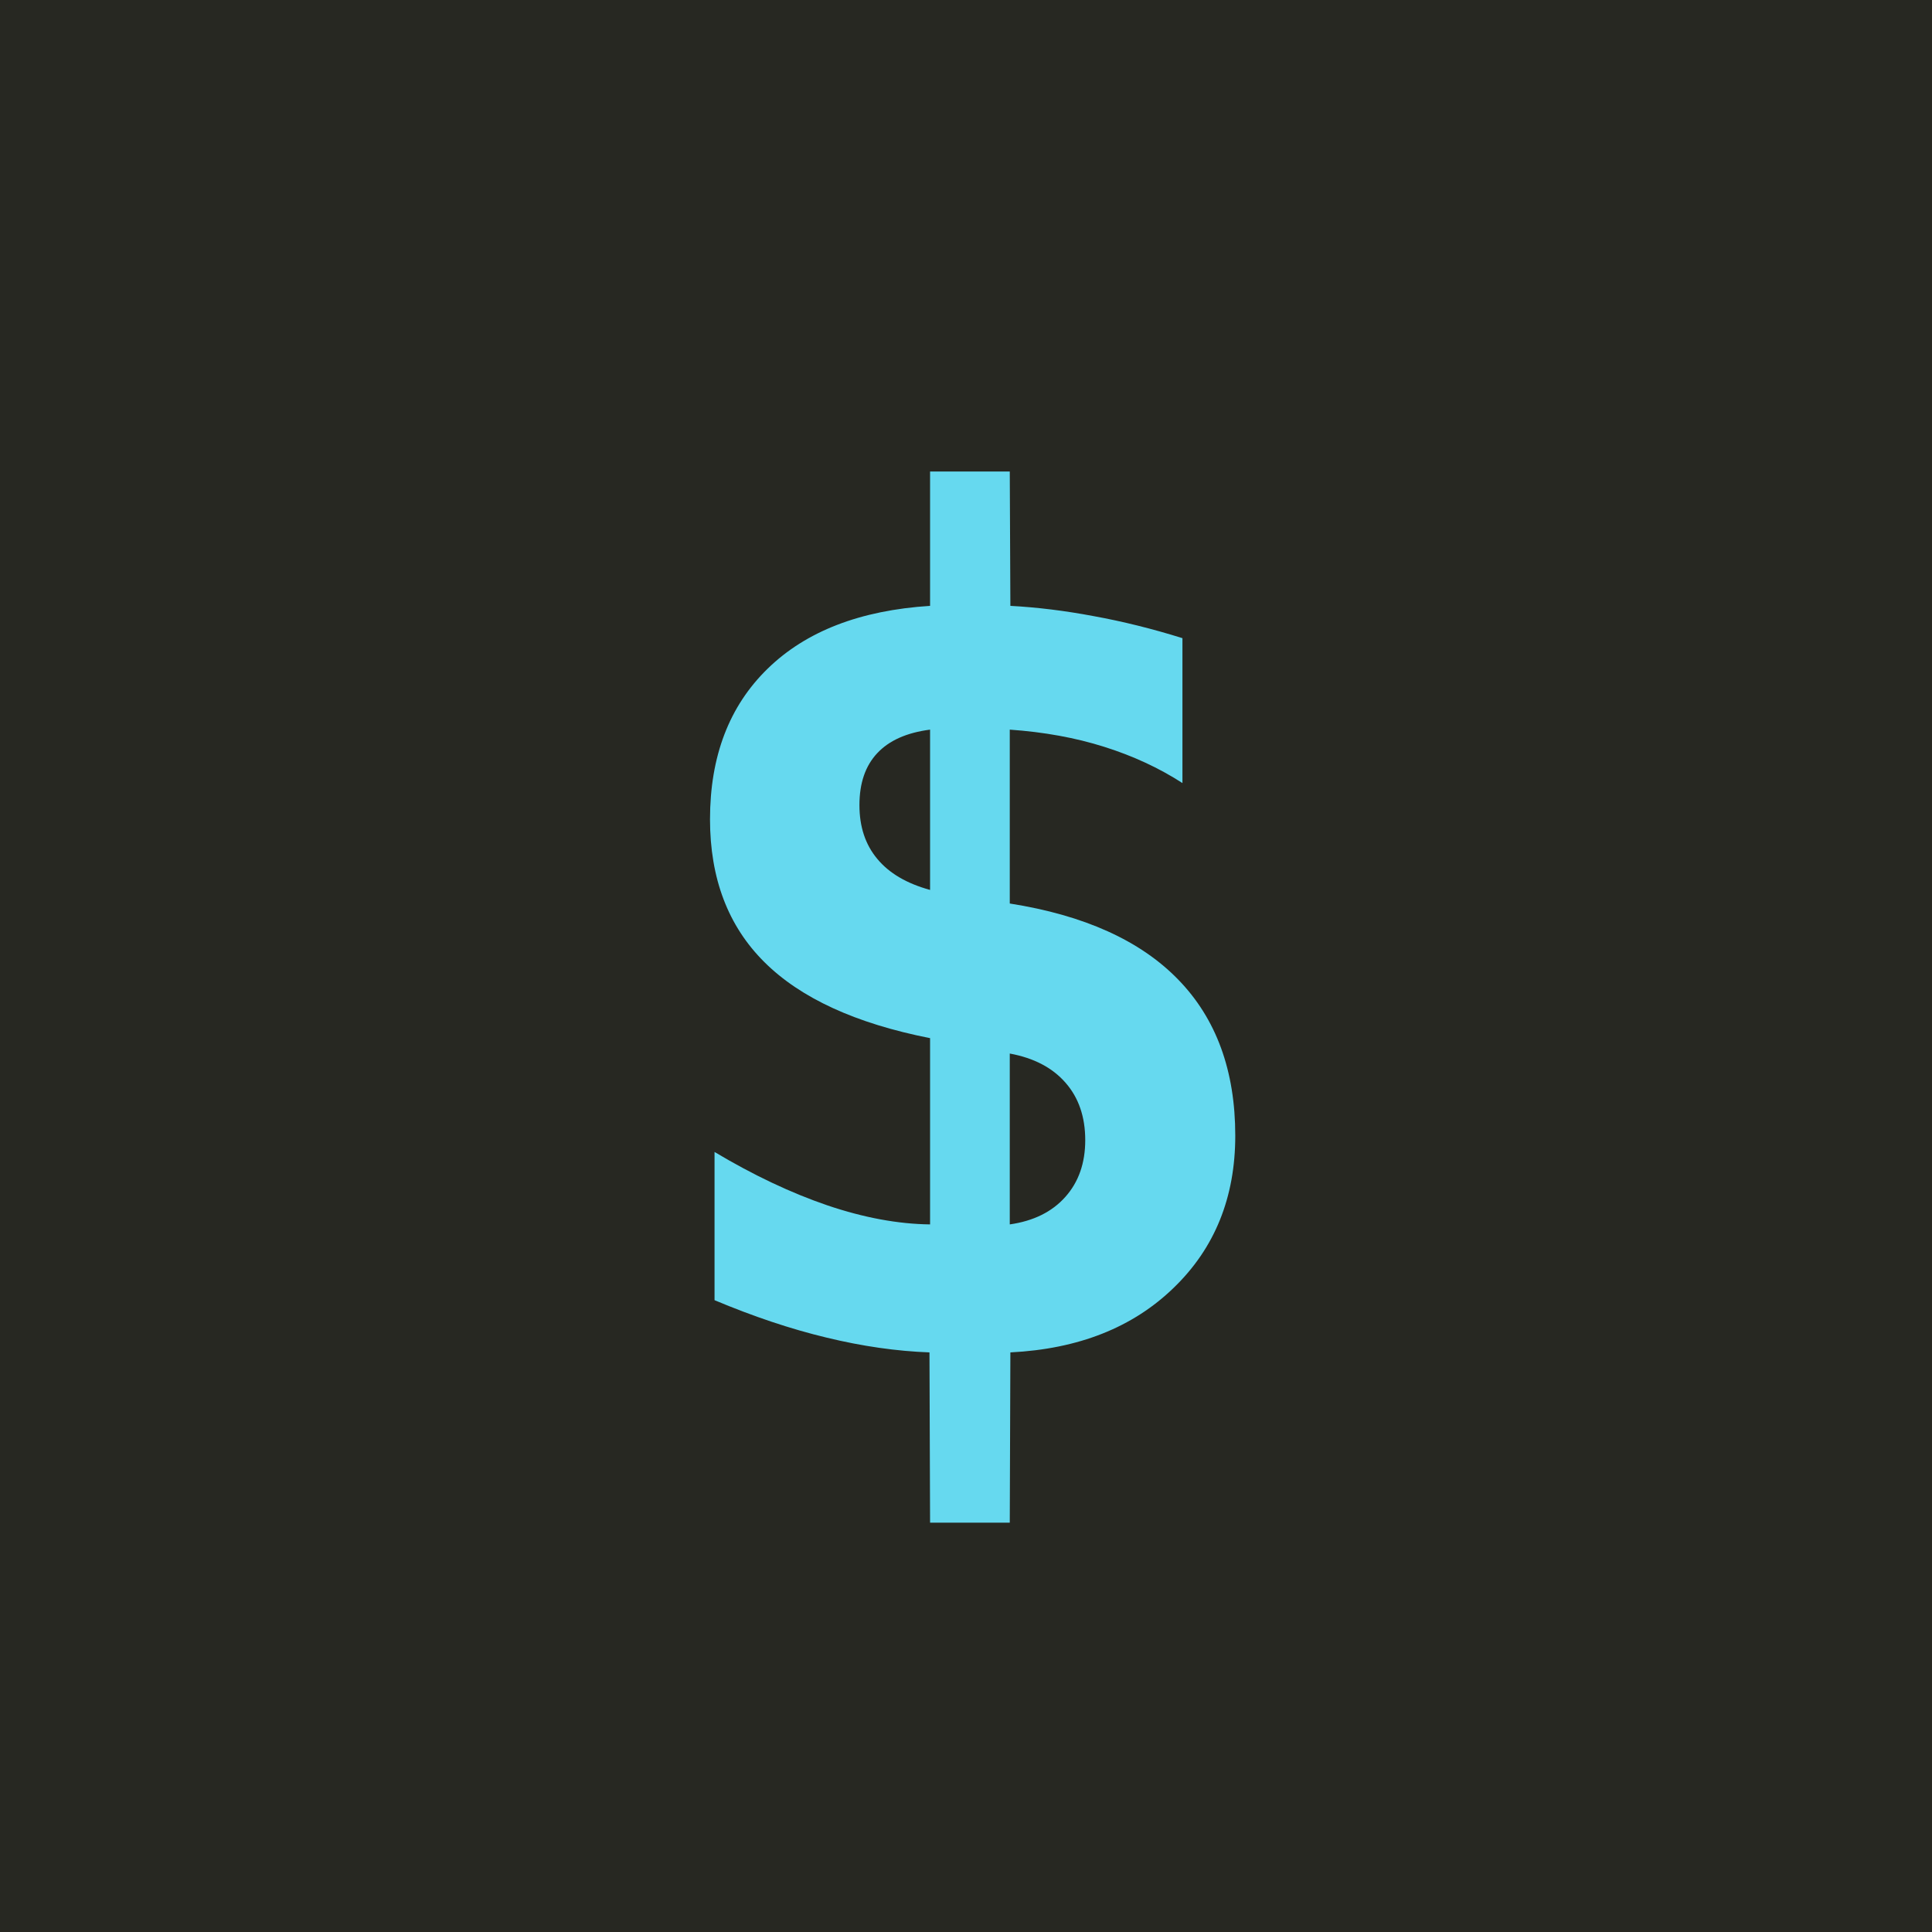
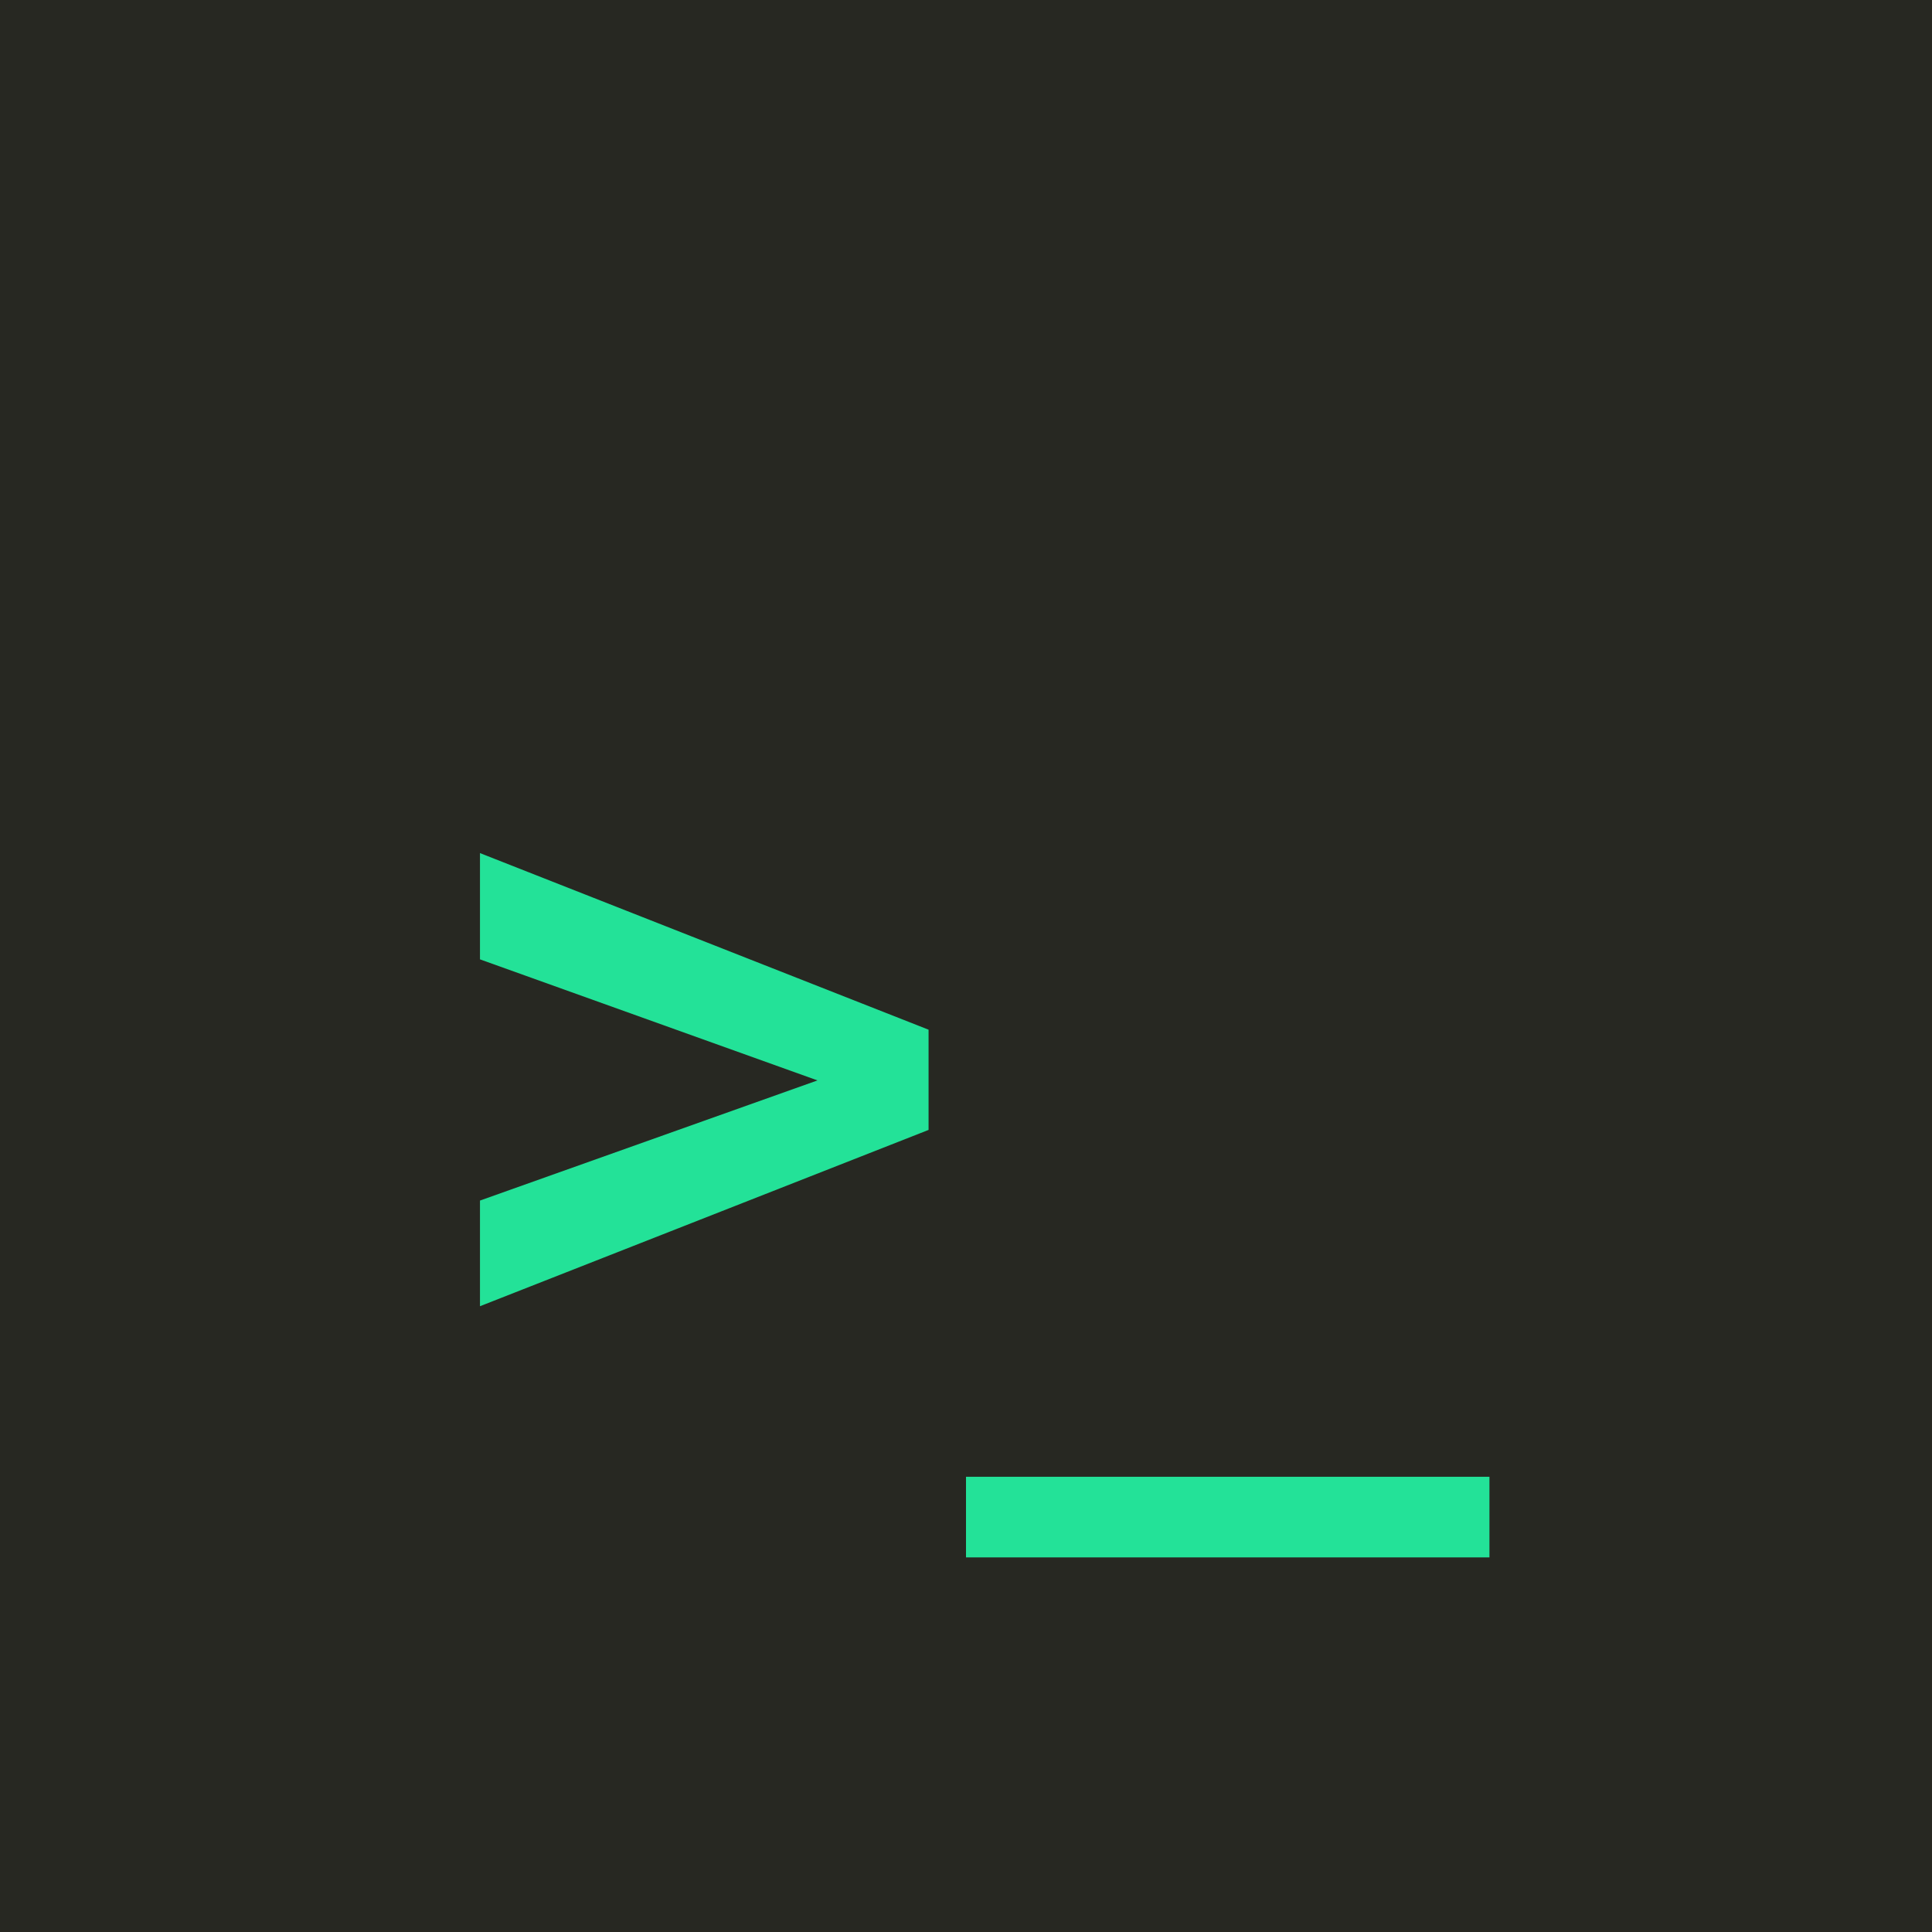
<svg xmlns="http://www.w3.org/2000/svg" viewBox="0 0 100 100">
  <rect width="100" height="100" fill="#272822" />
-   <text x="50" y="70" font-family="monospace" font-size="60" font-weight="bold" fill="#66D9EF" text-anchor="middle">$</text>
+   <text x="50" y="70" font-family="monospace" font-size="45" font-weight="bold" fill="#23e298" text-anchor="middle">&gt;_</text>
</svg>
